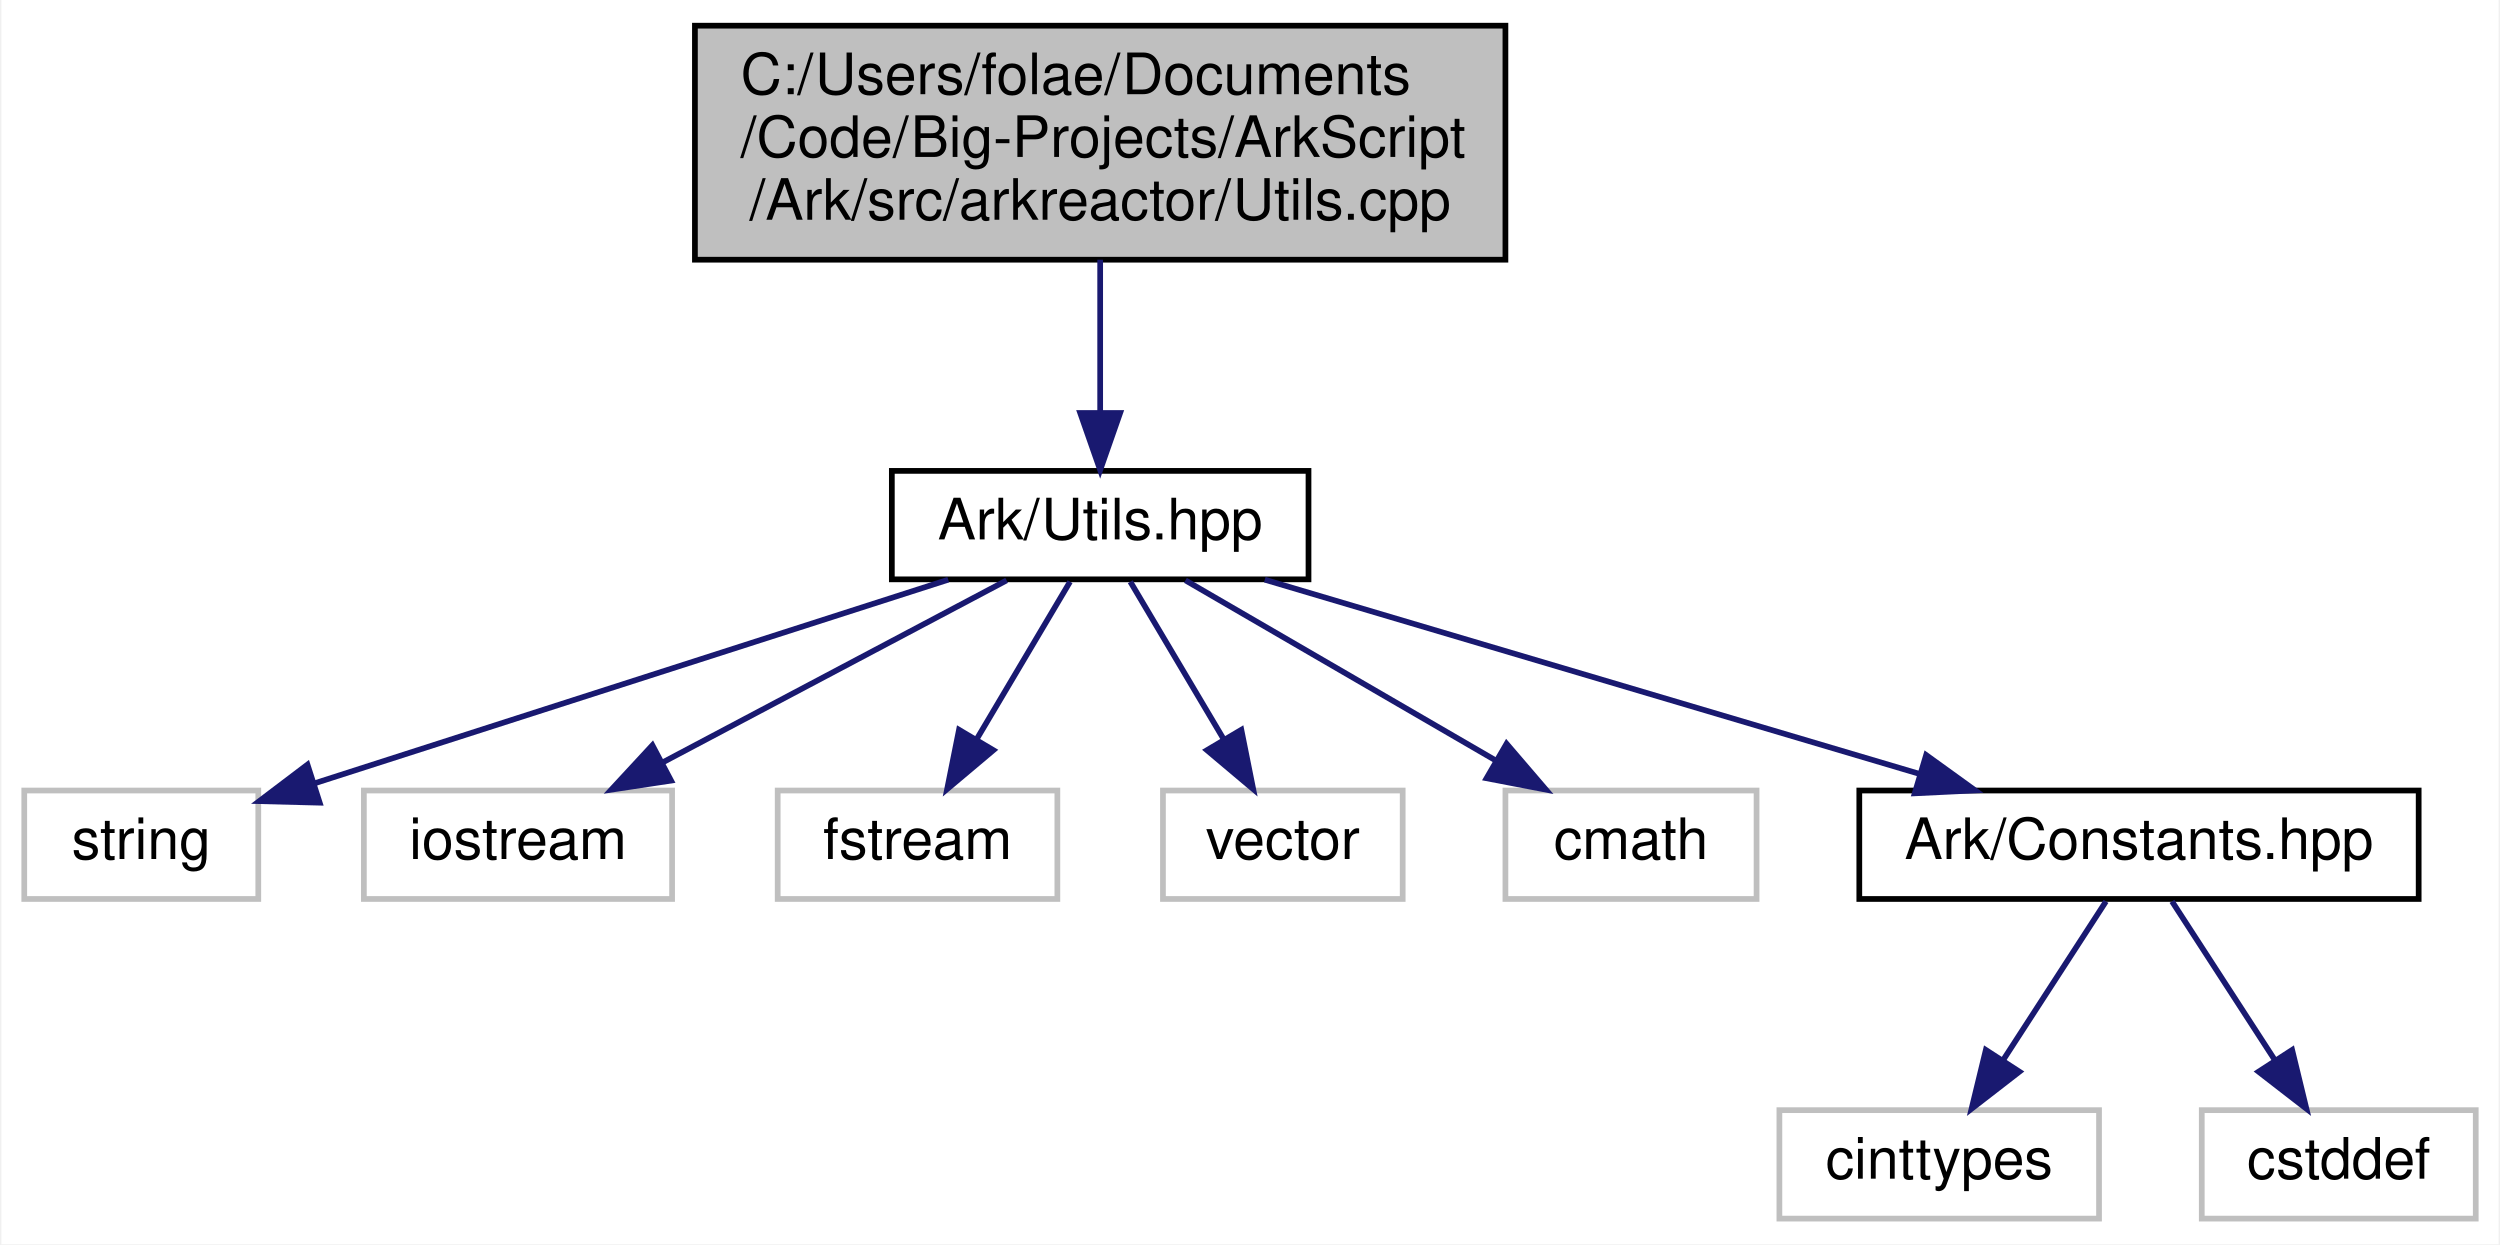
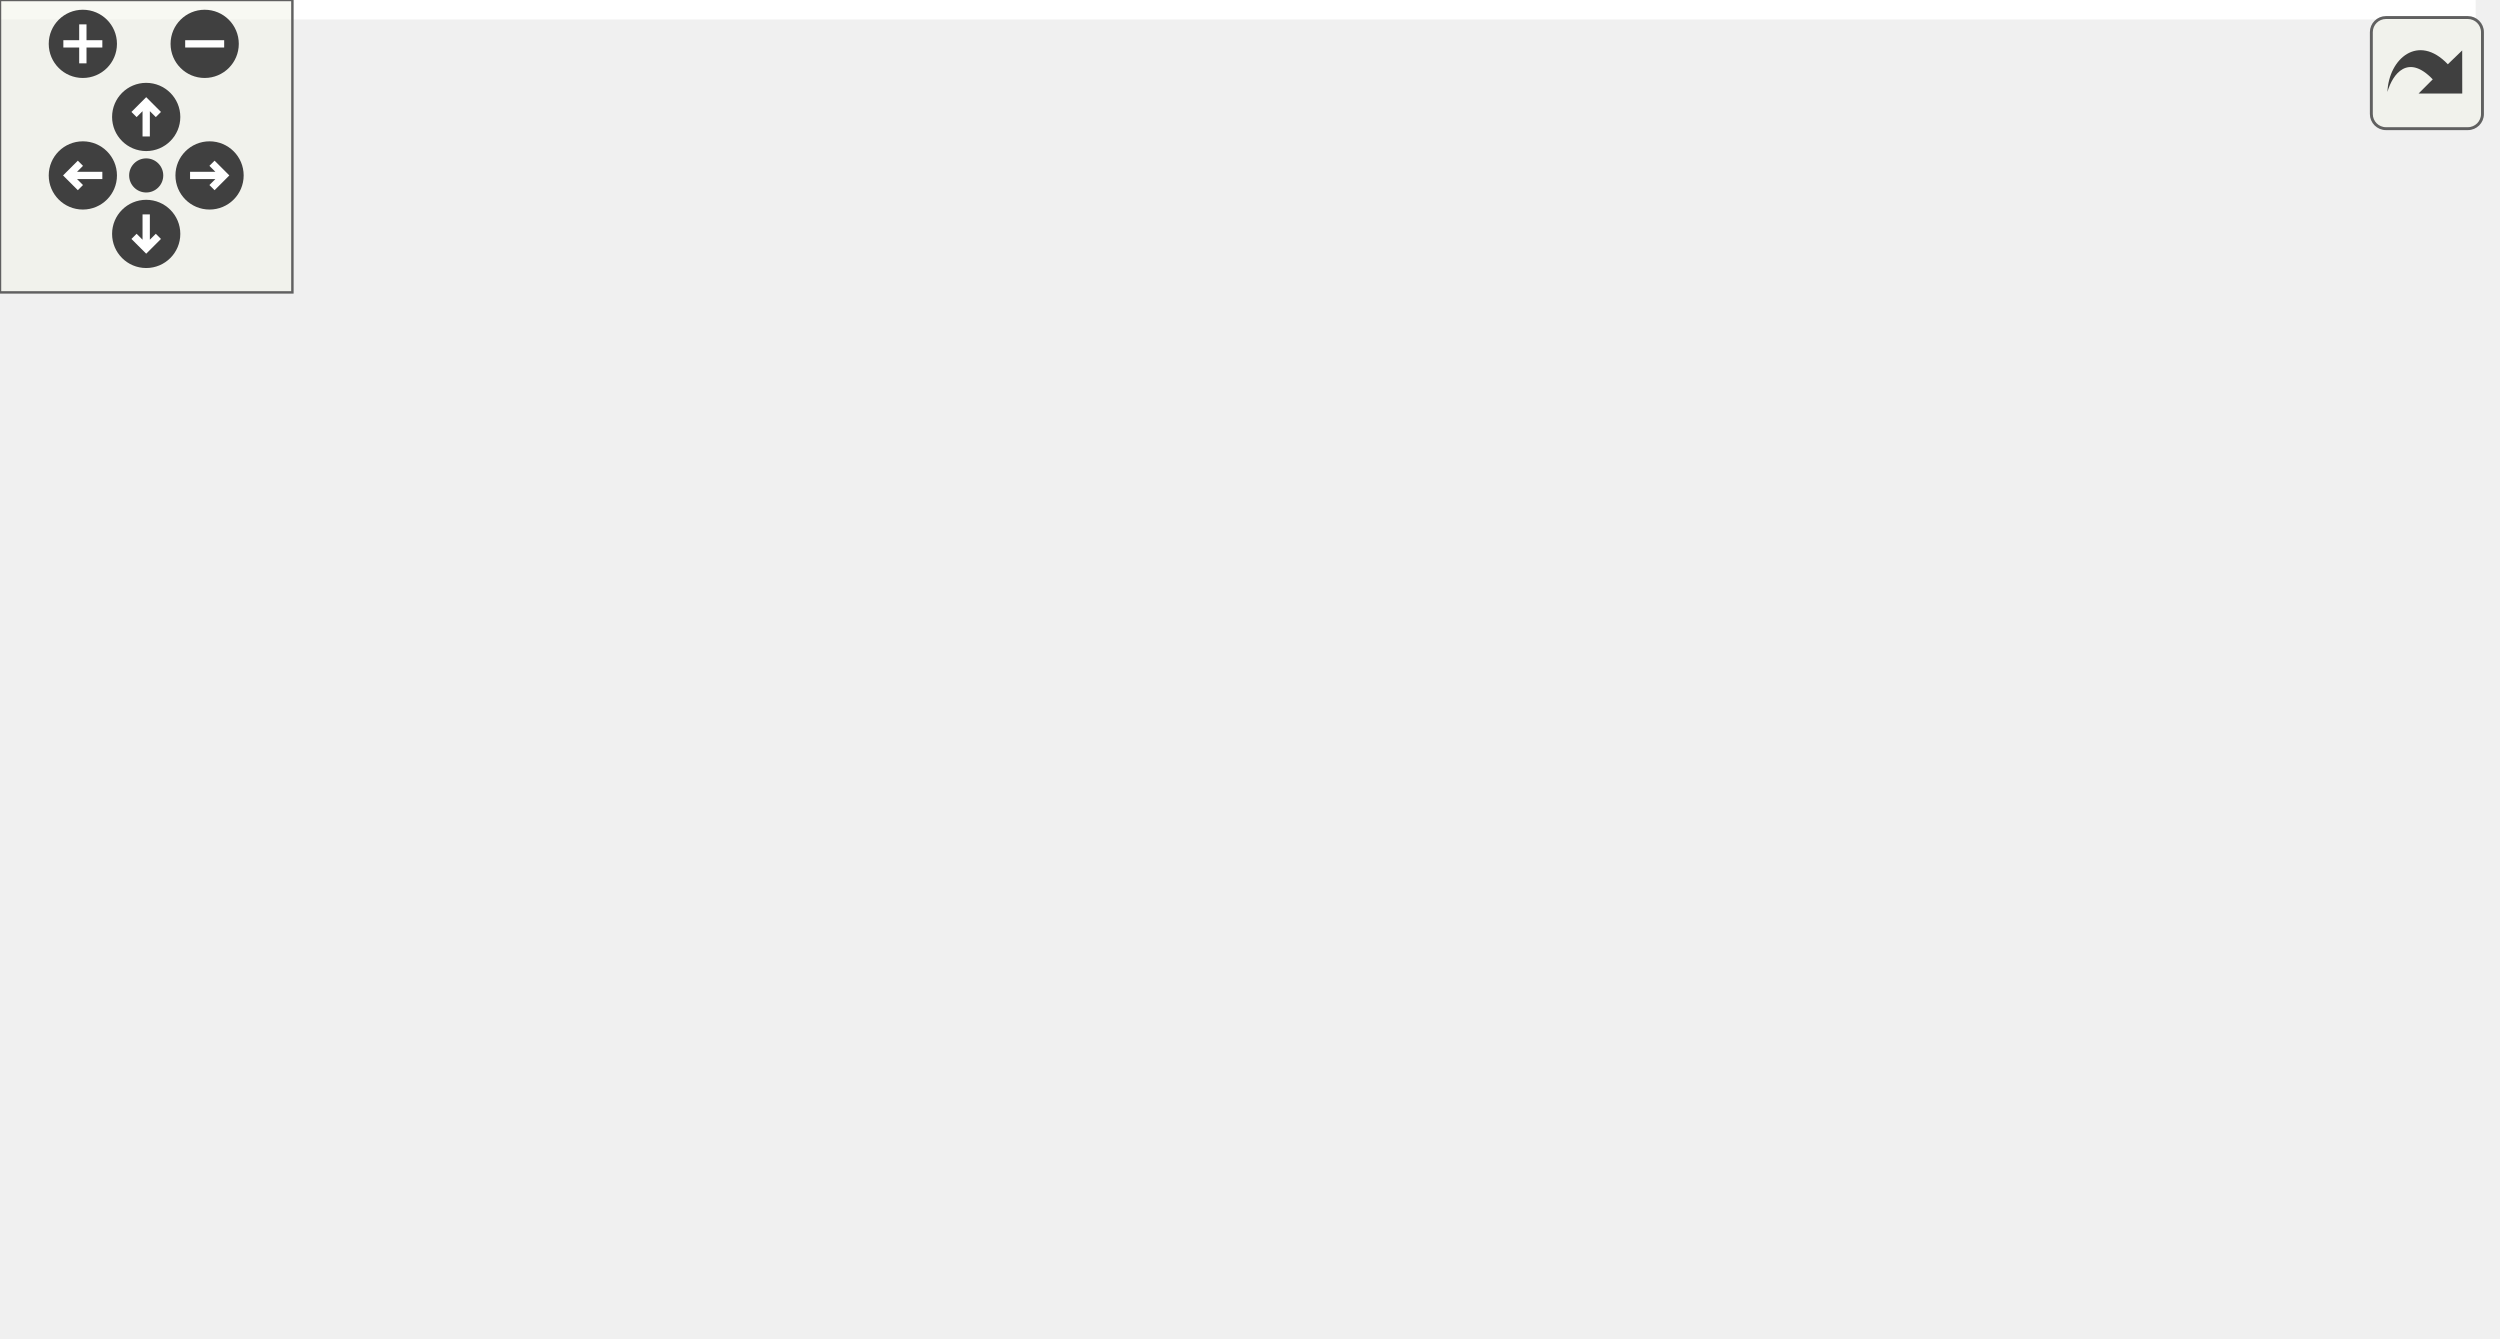
- <svg xmlns="http://www.w3.org/2000/svg" xmlns:xlink="http://www.w3.org/1999/xlink" width="438pt" height="218pt" viewBox="0.00 0.00 437.50 218.00">
-   <g id="graph0" class="graph" transform="scale(1 1) rotate(0) translate(4 214)">
-     <polygon fill="white" stroke="transparent" points="-4,4 -4,-214 433.5,-214 433.5,4 -4,4" />
-     <g id="node1" class="node">
-       <g id="a_node1">
-         <a xlink:title=" ">
-           <polygon fill="#bfbfbf" stroke="black" points="117.5,-168.5 117.5,-209.5 259.5,-209.5 259.5,-168.5 117.5,-168.5" />
-           <text text-anchor="start" x="125.5" y="-197.5" font-family="Helvetica,sans-Serif" font-size="10.00">C:/Users/folae/Documents</text>
-           <text text-anchor="start" x="125.5" y="-186.5" font-family="Helvetica,sans-Serif" font-size="10.00">/Code/Big-Projects/ArkScript</text>
-           <text text-anchor="middle" x="188.5" y="-175.5" font-family="Helvetica,sans-Serif" font-size="10.00">/Ark/src/arkreactor/Utils.cpp</text>
-         </a>
-       </g>
-     </g>
-     <g id="node2" class="node">
-       <g id="a_node2">
-         <a xlink:href="../../d7/d09/Utils_8hpp.html" target="_top" xlink:title="Lots of utilities about string, filesystem and more.">
-           <polygon fill="white" stroke="black" points="152,-112.5 152,-131.5 225,-131.5 225,-112.5 152,-112.5" />
-           <text text-anchor="middle" x="188.5" y="-119.5" font-family="Helvetica,sans-Serif" font-size="10.00">Ark/Utils.hpp</text>
-         </a>
-       </g>
-     </g>
-     <g id="edge1" class="edge">
-       <path fill="none" stroke="midnightblue" d="M188.5,-168.5C188.5,-160.07 188.5,-150.24 188.5,-141.87" />
-       <polygon fill="midnightblue" stroke="midnightblue" points="192,-141.65 188.5,-131.65 185,-141.65 192,-141.65" />
-     </g>
-     <g id="node3" class="node">
-       <g id="a_node3">
-         <a xlink:title=" ">
-           <polygon fill="white" stroke="#bfbfbf" points="0,-56.5 0,-75.5 41,-75.5 41,-56.5 0,-56.5" />
-           <text text-anchor="middle" x="20.5" y="-63.5" font-family="Helvetica,sans-Serif" font-size="10.00">string</text>
-         </a>
-       </g>
-     </g>
-     <g id="edge2" class="edge">
-       <path fill="none" stroke="midnightblue" d="M161.88,-112.44C131.66,-102.73 82.45,-86.91 50.79,-76.74" />
-       <polygon fill="midnightblue" stroke="midnightblue" points="51.76,-73.37 41.17,-73.64 49.62,-80.04 51.76,-73.37" />
-     </g>
-     <g id="node4" class="node">
-       <g id="a_node4">
-         <a xlink:title=" ">
-           <polygon fill="white" stroke="#bfbfbf" points="59.5,-56.5 59.5,-75.5 113.5,-75.5 113.5,-56.5 59.5,-56.5" />
-           <text text-anchor="middle" x="86.5" y="-63.5" font-family="Helvetica,sans-Serif" font-size="10.00">iostream</text>
-         </a>
-       </g>
-     </g>
-     <g id="edge3" class="edge">
-       <path fill="none" stroke="midnightblue" d="M172.11,-112.32C155.83,-103.7 130.63,-90.36 111.78,-80.39" />
-       <polygon fill="midnightblue" stroke="midnightblue" points="113.32,-77.24 102.85,-75.65 110.05,-83.43 113.32,-77.24" />
-     </g>
-     <g id="node5" class="node">
-       <g id="a_node5">
-         <a xlink:title=" ">
-           <polygon fill="white" stroke="#bfbfbf" points="132,-56.5 132,-75.5 181,-75.5 181,-56.5 132,-56.5" />
-           <text text-anchor="middle" x="156.5" y="-63.5" font-family="Helvetica,sans-Serif" font-size="10.00">fstream</text>
-         </a>
-       </g>
-     </g>
-     <g id="edge4" class="edge">
-       <path fill="none" stroke="midnightblue" d="M183.22,-112.08C178.79,-104.61 172.34,-93.72 166.88,-84.52" />
-       <polygon fill="midnightblue" stroke="midnightblue" points="169.79,-82.57 161.69,-75.75 163.77,-86.14 169.79,-82.57" />
-     </g>
-     <g id="node6" class="node">
-       <g id="a_node6">
-         <a xlink:title=" ">
-           <polygon fill="white" stroke="#bfbfbf" points="199.5,-56.5 199.5,-75.5 241.5,-75.5 241.5,-56.5 199.5,-56.5" />
-           <text text-anchor="middle" x="220.5" y="-63.5" font-family="Helvetica,sans-Serif" font-size="10.00">vector</text>
-         </a>
-       </g>
-     </g>
-     <g id="edge5" class="edge">
-       <path fill="none" stroke="midnightblue" d="M193.78,-112.08C198.21,-104.61 204.66,-93.72 210.12,-84.52" />
-       <polygon fill="midnightblue" stroke="midnightblue" points="213.23,-86.14 215.31,-75.75 207.21,-82.57 213.23,-86.14" />
-     </g>
-     <g id="node7" class="node">
-       <g id="a_node7">
-         <a xlink:title=" ">
-           <polygon fill="white" stroke="#bfbfbf" points="259.5,-56.5 259.5,-75.5 303.5,-75.5 303.5,-56.5 259.5,-56.5" />
-           <text text-anchor="middle" x="281.5" y="-63.5" font-family="Helvetica,sans-Serif" font-size="10.00">cmath</text>
-         </a>
-       </g>
-     </g>
-     <g id="edge6" class="edge">
-       <path fill="none" stroke="midnightblue" d="M203.44,-112.32C218.09,-103.82 240.63,-90.73 257.74,-80.8" />
-       <polygon fill="midnightblue" stroke="midnightblue" points="259.7,-83.7 266.6,-75.65 256.19,-77.65 259.7,-83.7" />
-     </g>
-     <g id="node8" class="node">
-       <g id="a_node8">
-         <a xlink:href="../../d6/de9/Constants_8hpp.html" target="_top" xlink:title="Constants used by ArkScript.">
-           <polygon fill="white" stroke="black" points="321.5,-56.5 321.5,-75.5 419.5,-75.5 419.5,-56.5 321.5,-56.5" />
-           <text text-anchor="middle" x="370.5" y="-63.5" font-family="Helvetica,sans-Serif" font-size="10.00">Ark/Constants.hpp</text>
-         </a>
-       </g>
-     </g>
-     <g id="edge7" class="edge">
-       <path fill="none" stroke="midnightblue" d="M217.34,-112.44C248.36,-103.24 297.83,-88.56 332.12,-78.39" />
-       <polygon fill="midnightblue" stroke="midnightblue" points="333.21,-81.72 341.8,-75.52 331.21,-75.01 333.21,-81.72" />
-     </g>
-     <g id="node9" class="node">
-       <g id="a_node9">
-         <a xlink:title=" ">
-           <polygon fill="white" stroke="#bfbfbf" points="307.5,-0.5 307.5,-19.5 363.5,-19.5 363.5,-0.5 307.5,-0.5" />
-           <text text-anchor="middle" x="335.5" y="-7.5" font-family="Helvetica,sans-Serif" font-size="10.00">cinttypes</text>
-         </a>
-       </g>
-     </g>
-     <g id="edge8" class="edge">
-       <path fill="none" stroke="midnightblue" d="M364.72,-56.08C359.83,-48.53 352.67,-37.49 346.67,-28.23" />
-       <polygon fill="midnightblue" stroke="midnightblue" points="349.55,-26.24 341.17,-19.75 343.67,-30.05 349.55,-26.24" />
-     </g>
-     <g id="node10" class="node">
-       <g id="a_node10">
-         <a xlink:title=" ">
-           <polygon fill="white" stroke="#bfbfbf" points="381.5,-0.5 381.5,-19.5 429.5,-19.5 429.5,-0.5 381.5,-0.5" />
-           <text text-anchor="middle" x="405.5" y="-7.5" font-family="Helvetica,sans-Serif" font-size="10.00">cstddef</text>
-         </a>
-       </g>
-     </g>
-     <g id="edge9" class="edge">
-       <path fill="none" stroke="midnightblue" d="M376.28,-56.08C381.17,-48.53 388.33,-37.49 394.33,-28.23" />
-       <polygon fill="midnightblue" stroke="midnightblue" points="397.33,-30.05 399.83,-19.75 391.45,-26.24 397.33,-30.05" />
+ <svg xmlns="http://www.w3.org/2000/svg" xmlns:xlink="http://www.w3.org/1999/xlink" id="main" version="1.1" xml:space="preserve">
+   <style type="text/css">
+ .edge:hover path { stroke: red; }
+ .edge:hover polygon { stroke: red; fill: red; }
+ </style>
+   <defs>
+     <circle id="rim" cx="0" cy="0" r="7" />
+     <circle id="rim2" cx="0" cy="0" r="3.5" />
+     <g id="zoomPlus">
+       <use xlink:href="#rim" fill="#404040">
+         <set attributeName="fill" to="#808080" begin="zoomplus.mouseover" end="zoomplus.mouseout" />
+       </use>
+       <path d="M-4,0h8M0,-4v8" fill="none" stroke="white" stroke-width="1.5" pointer-events="none" />
+     </g>
+     <g id="zoomMin">
+       <use xlink:href="#rim" fill="#404040">
+         <set attributeName="fill" to="#808080" begin="zoomminus.mouseover" end="zoomminus.mouseout" />
+       </use>
+       <path d="M-4,0h8" fill="none" stroke="white" stroke-width="1.5" pointer-events="none" />
+     </g>
+     <g id="dirArrow">
+       <path fill="none" stroke="white" stroke-width="1.5" d="M0,-3.0v7 M-2.5,-0.5L0,-3.0L2.5,-0.5" />
+     </g>
+     <g id="resetDef">
+       <use xlink:href="#rim2" fill="#404040">
+         <set attributeName="fill" to="#808080" begin="reset.mouseover" end="reset.mouseout" />
+       </use>
+     </g>
+   </defs>
+   <svg id="graph" class="graph">
+     <g id="viewport">
+       <polygon fill="white" stroke="transparent" points="-4,4 -4,-214 508,-214 508,4 -4,4" />
+       <g id="node1" class="node">
+         <g id="a_node1">
+           <a xlink:title=" ">
+             <polygon fill="#bfbfbf" stroke="black" points="160,-168.5 160,-209.5 302,-209.5 302,-168.5 160,-168.5" />
+             <text text-anchor="start" x="168" y="-197.5" font-family="Helvetica,sans-Serif" font-size="10.00">C:/Users/folae/Documents</text>
+             <text text-anchor="start" x="168" y="-186.5" font-family="Helvetica,sans-Serif" font-size="10.00">/Code/Big-Projects/ArkScript</text>
+             <text text-anchor="middle" x="231" y="-175.5" font-family="Helvetica,sans-Serif" font-size="10.00">/Ark/src/arkreactor/Utils.cpp</text>
+           </a>
+         </g>
+       </g>
+       <g id="node2" class="node">
+         <g id="a_node2">
+           <a xlink:href="../../d7/d09/Utils_8hpp.html" target="_top" xlink:title="Lots of utilities about string, filesystem and more.">
+             <polygon fill="white" stroke="black" points="194.5,-112.5 194.5,-131.5 267.5,-131.5 267.5,-112.5 194.5,-112.5" />
+             <text text-anchor="middle" x="231" y="-119.5" font-family="Helvetica,sans-Serif" font-size="10.00">Ark/Utils.hpp</text>
+           </a>
+         </g>
+       </g>
+       <g id="edge1" class="edge">
+         <path fill="none" stroke="midnightblue" d="M231,-168.5C231,-160.07 231,-150.24 231,-141.87" />
+         <polygon fill="midnightblue" stroke="midnightblue" points="234.5,-141.65 231,-131.65 227.5,-141.65 234.5,-141.65" />
+       </g>
+       <g id="node3" class="node">
+         <g id="a_node3">
+           <a xlink:title=" ">
+             <polygon fill="white" stroke="#bfbfbf" points="0,-56.5 0,-75.5 56,-75.5 56,-56.5 0,-56.5" />
+             <text text-anchor="middle" x="28" y="-63.5" font-family="Helvetica,sans-Serif" font-size="10.00">algorithm</text>
+           </a>
+         </g>
+       </g>
+       <g id="edge2" class="edge">
+         <path fill="none" stroke="midnightblue" d="M198.83,-112.44C162.71,-102.83 104.14,-87.25 65.84,-77.07" />
+         <polygon fill="midnightblue" stroke="midnightblue" points="66.66,-73.66 56.09,-74.47 64.86,-80.43 66.66,-73.66" />
+       </g>
+       <g id="node4" class="node">
+         <g id="a_node4">
+           <a xlink:title=" ">
+             <polygon fill="white" stroke="#bfbfbf" points="74.5,-56.5 74.5,-75.5 115.5,-75.5 115.5,-56.5 74.5,-56.5" />
+             <text text-anchor="middle" x="95" y="-63.5" font-family="Helvetica,sans-Serif" font-size="10.00">string</text>
+           </a>
+         </g>
+       </g>
+       <g id="edge3" class="edge">
+         <path fill="none" stroke="midnightblue" d="M209.45,-112.44C186.7,-103.41 150.68,-89.11 125.12,-78.96" />
+         <polygon fill="midnightblue" stroke="midnightblue" points="126.14,-75.6 115.56,-75.16 123.56,-82.11 126.14,-75.6" />
+       </g>
+       <g id="node5" class="node">
+         <g id="a_node5">
+           <a xlink:title=" ">
+             <polygon fill="white" stroke="#bfbfbf" points="134,-56.5 134,-75.5 188,-75.5 188,-56.5 134,-56.5" />
+             <text text-anchor="middle" x="161" y="-63.5" font-family="Helvetica,sans-Serif" font-size="10.00">iostream</text>
+           </a>
+         </g>
+       </g>
+       <g id="edge4" class="edge">
+         <path fill="none" stroke="midnightblue" d="M219.75,-112.32C209.2,-104.18 193.2,-91.84 180.56,-82.09" />
+         <polygon fill="midnightblue" stroke="midnightblue" points="182.51,-79.17 172.45,-75.83 178.23,-84.71 182.51,-79.17" />
+       </g>
+       <g id="node6" class="node">
+         <g id="a_node6">
+           <a xlink:title=" ">
+             <polygon fill="white" stroke="#bfbfbf" points="206.5,-56.5 206.5,-75.5 255.5,-75.5 255.5,-56.5 206.5,-56.5" />
+             <text text-anchor="middle" x="231" y="-63.5" font-family="Helvetica,sans-Serif" font-size="10.00">fstream</text>
+           </a>
+         </g>
+       </g>
+       <g id="edge5" class="edge">
+         <path fill="none" stroke="midnightblue" d="M231,-112.08C231,-105.01 231,-94.86 231,-85.99" />
+         <polygon fill="midnightblue" stroke="midnightblue" points="234.5,-85.75 231,-75.75 227.5,-85.75 234.5,-85.75" />
+       </g>
+       <g id="node7" class="node">
+         <g id="a_node7">
+           <a xlink:title=" ">
+             <polygon fill="white" stroke="#bfbfbf" points="274,-56.5 274,-75.5 316,-75.5 316,-56.5 274,-56.5" />
+             <text text-anchor="middle" x="295" y="-63.5" font-family="Helvetica,sans-Serif" font-size="10.00">vector</text>
+           </a>
+         </g>
+       </g>
+       <g id="edge6" class="edge">
+         <path fill="none" stroke="midnightblue" d="M241.28,-112.32C250.84,-104.26 265.28,-92.08 276.78,-82.37" />
+         <polygon fill="midnightblue" stroke="midnightblue" points="279.14,-84.96 284.53,-75.83 274.63,-79.61 279.14,-84.96" />
+       </g>
+       <g id="node8" class="node">
+         <g id="a_node8">
+           <a xlink:title=" ">
+             <polygon fill="white" stroke="#bfbfbf" points="334,-56.5 334,-75.5 378,-75.5 378,-56.5 334,-56.5" />
+             <text text-anchor="middle" x="356" y="-63.5" font-family="Helvetica,sans-Serif" font-size="10.00">cmath</text>
+           </a>
+         </g>
+       </g>
+       <g id="edge7" class="edge">
+         <path fill="none" stroke="midnightblue" d="M250.81,-112.44C271.29,-103.6 303.48,-89.69 326.86,-79.59" />
+         <polygon fill="midnightblue" stroke="midnightblue" points="328.49,-82.7 336.29,-75.52 325.72,-76.27 328.49,-82.7" />
+       </g>
+       <g id="node9" class="node">
+         <g id="a_node9">
+           <a xlink:href="../../d6/de9/Constants_8hpp.html" target="_top" xlink:title="Constants used by ArkScript.">
+             <polygon fill="white" stroke="black" points="396,-56.5 396,-75.5 494,-75.5 494,-56.5 396,-56.5" />
+             <text text-anchor="middle" x="445" y="-63.5" font-family="Helvetica,sans-Serif" font-size="10.00">Ark/Constants.hpp</text>
+           </a>
+         </g>
+       </g>
+       <g id="edge8" class="edge">
+         <path fill="none" stroke="midnightblue" d="M264.91,-112.44C301.85,-103.12 361.05,-88.18 401.42,-78" />
+         <polygon fill="midnightblue" stroke="midnightblue" points="402.41,-81.36 411.25,-75.52 400.7,-74.57 402.41,-81.36" />
+       </g>
+       <g id="node10" class="node">
+         <g id="a_node10">
+           <a xlink:title=" ">
+             <polygon fill="white" stroke="#bfbfbf" points="382,-0.5 382,-19.5 438,-19.5 438,-0.5 382,-0.5" />
+             <text text-anchor="middle" x="410" y="-7.5" font-family="Helvetica,sans-Serif" font-size="10.00">cinttypes</text>
+           </a>
+         </g>
+       </g>
+       <g id="edge9" class="edge">
+         <path fill="none" stroke="midnightblue" d="M439.22,-56.08C434.33,-48.53 427.17,-37.49 421.17,-28.23" />
+         <polygon fill="midnightblue" stroke="midnightblue" points="424.05,-26.24 415.67,-19.75 418.17,-30.05 424.05,-26.24" />
+       </g>
+       <g id="node11" class="node">
+         <g id="a_node11">
+           <a xlink:title=" ">
+             <polygon fill="white" stroke="#bfbfbf" points="456,-0.5 456,-19.5 504,-19.5 504,-0.5 456,-0.5" />
+             <text text-anchor="middle" x="480" y="-7.5" font-family="Helvetica,sans-Serif" font-size="10.00">cstddef</text>
+           </a>
+         </g>
+       </g>
+       <g id="edge10" class="edge">
+         <path fill="none" stroke="midnightblue" d="M450.78,-56.08C455.67,-48.53 462.83,-37.49 468.83,-28.23" />
+         <polygon fill="midnightblue" stroke="midnightblue" points="471.83,-30.05 474.33,-19.75 465.95,-26.24 471.83,-30.05" />
+       </g>
+     </g>
+   </svg>
+   <g id="navigator" transform="translate(0 0)" fill="#404254">
+     <rect fill="#f2f5e9" fill-opacity="0.5" stroke="#606060" stroke-width=".5" x="0" y="0" width="60" height="60" />
+     <use id="zoomplus" xlink:href="#zoomPlus" x="17" y="9" />
+     <use id="zoomminus" xlink:href="#zoomMin" x="42" y="9" />
+     <use id="reset" xlink:href="#resetDef" x="30" y="36" />
+     <g id="arrowUp" xlink:href="#dirArrow" transform="translate(30 24)">
+       <use xlink:href="#rim" fill="#404040">
+         <set attributeName="fill" to="#808080" begin="arrowUp.mouseover" end="arrowUp.mouseout" />
+       </use>
+       <path fill="none" stroke="white" stroke-width="1.5" d="M0,-3.0v7 M-2.5,-0.5L0,-3.0L2.5,-0.5" />
+     </g>
+     <g id="arrowRight" xlink:href="#dirArrow" transform="rotate(90) translate(36 -43)">
+       <use xlink:href="#rim" fill="#404040">
+         <set attributeName="fill" to="#808080" begin="arrowRight.mouseover" end="arrowRight.mouseout" />
+       </use>
+       <path fill="none" stroke="white" stroke-width="1.5" d="M0,-3.0v7 M-2.5,-0.5L0,-3.0L2.5,-0.5" />
+     </g>
+     <g id="arrowDown" xlink:href="#dirArrow" transform="rotate(180) translate(-30 -48)">
+       <use xlink:href="#rim" fill="#404040">
+         <set attributeName="fill" to="#808080" begin="arrowDown.mouseover" end="arrowDown.mouseout" />
+       </use>
+       <path fill="none" stroke="white" stroke-width="1.5" d="M0,-3.0v7 M-2.5,-0.5L0,-3.0L2.5,-0.5" />
+     </g>
+     <g id="arrowLeft" xlink:href="#dirArrow" transform="rotate(270) translate(-36 17)">
+       <use xlink:href="#rim" fill="#404040">
+         <set attributeName="fill" to="#808080" begin="arrowLeft.mouseover" end="arrowLeft.mouseout" />
+       </use>
+       <path fill="none" stroke="white" stroke-width="1.5" d="M0,-3.0v7 M-2.5,-0.5L0,-3.0L2.5,-0.5" />
    </g>
  </g>
+   <svg viewBox="0 0 15 15" width="100%" height="30px" preserveAspectRatio="xMaxYMin meet">
+     <g id="arrow_out" transform="scale(0.3 0.3)">
+       <a xlink:href="arkreactor_2Utils_8cpp__incl_org.svg" target="_base">
+         <rect id="button" ry="5" rx="5" y="6" x="6" height="38" width="38" fill="#f2f5e9" fill-opacity="0.5" stroke="#606060" stroke-width="1.0" />
+         <path id="arrow" d="M 11.5,31.437 C 11.94,20.098 22.043,11.323 32.159,21.979 L 37.069,17.246 C 37.069,17.246 37.088,32 37.088,32 L 22.16,31.978 C 22.16,31.978 26.998,27.14 26.998,27.14 C 18.529,18.264 13.292,25.23 11.5,31.437 z" style="fill:#404040;" />
+       </a>
+     </g>
+   </svg>
</svg>
